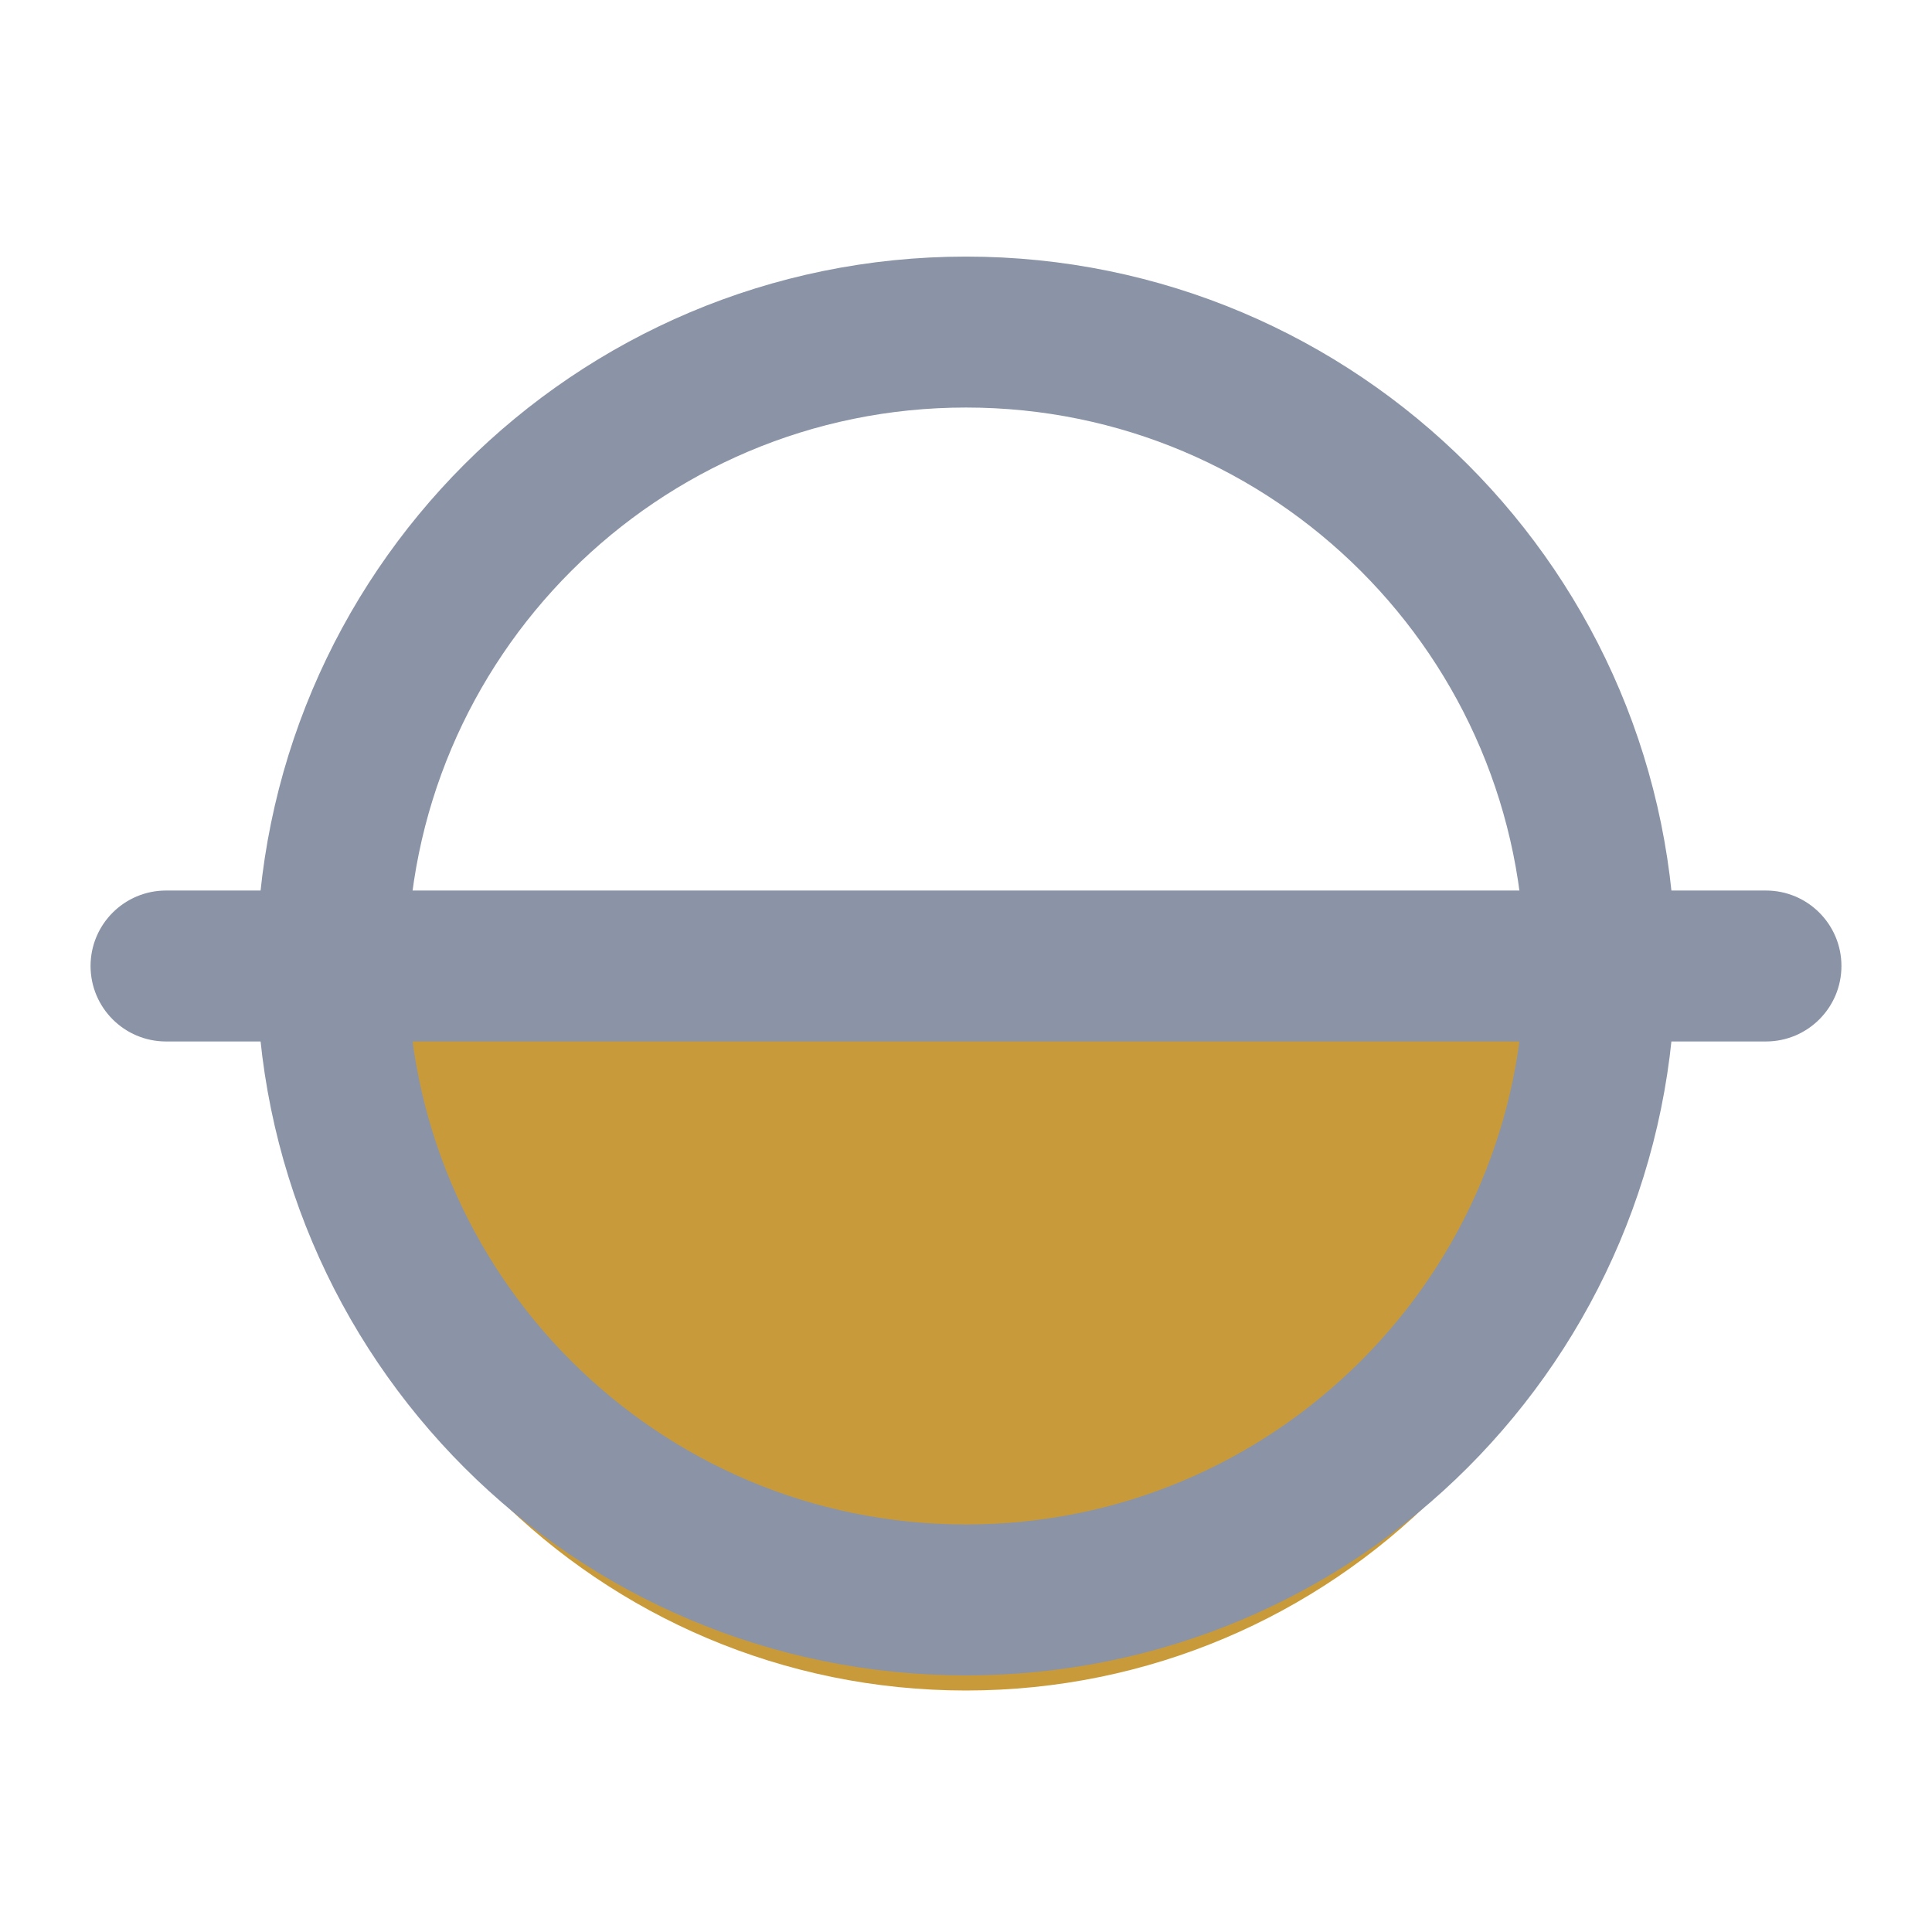
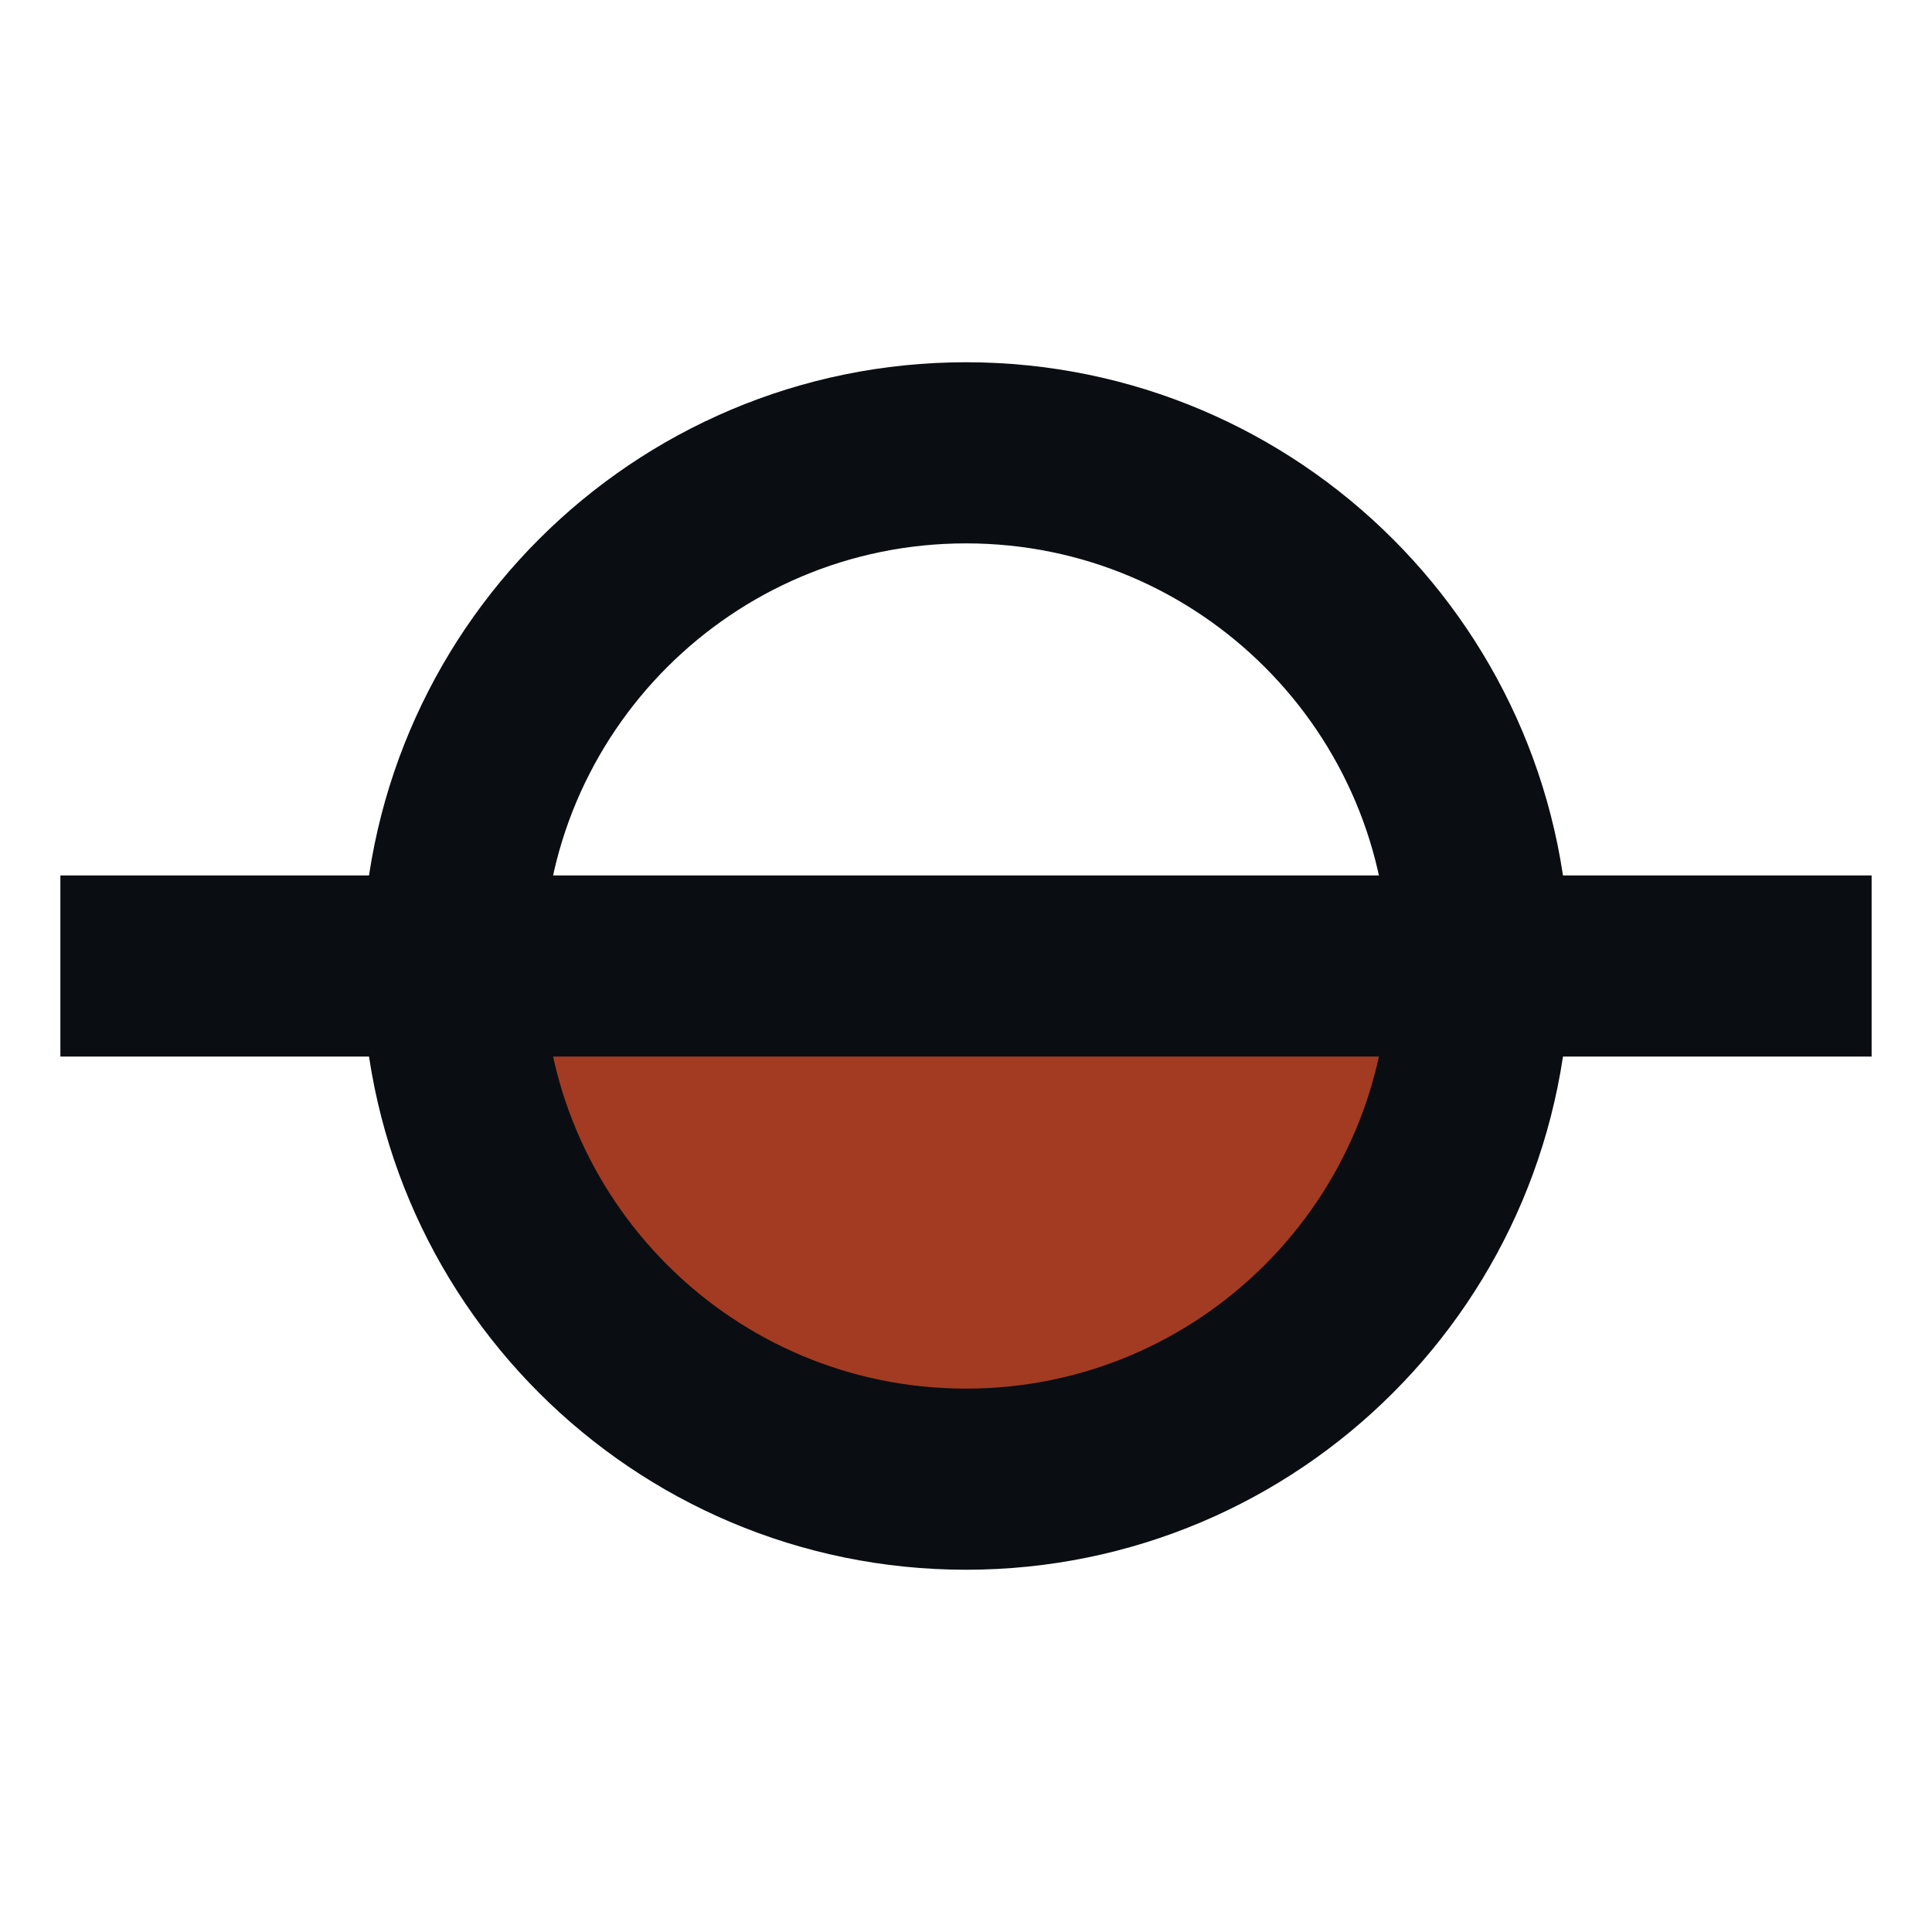
<svg xmlns="http://www.w3.org/2000/svg" viewBox="0 0 32 32">
-   <path d="M5 17a11 11 0 0 0 22 0z" fill="#c99a3a" />
-   <circle cx="16" cy="16" r="10.5" fill="none" stroke="#8a94a6" stroke-width="2.5" />
-   <rect x="1.5" y="14.75" width="29" height="2.5" rx="1.25" fill="#8a94a6" />
+   <style>.i{fill:#0a0e13;stroke:#0a0e13}.w{fill:#a23b22}@media (prefers-color-scheme:dark){.i{fill:#ece6d9;stroke:#ece6d9}.w{fill:#c4492c}}</style>
+   <path class="w" d="M7.5 16A8.5 8.5 0 0 0 24.5 16Z" />
+   <circle class="i" cx="16" cy="16" r="8.5" fill="none" stroke-width="3" style="fill:none" />
+   <rect class="i" x="1" y="14.5" width="30" height="3" style="stroke:none" />
</svg>
